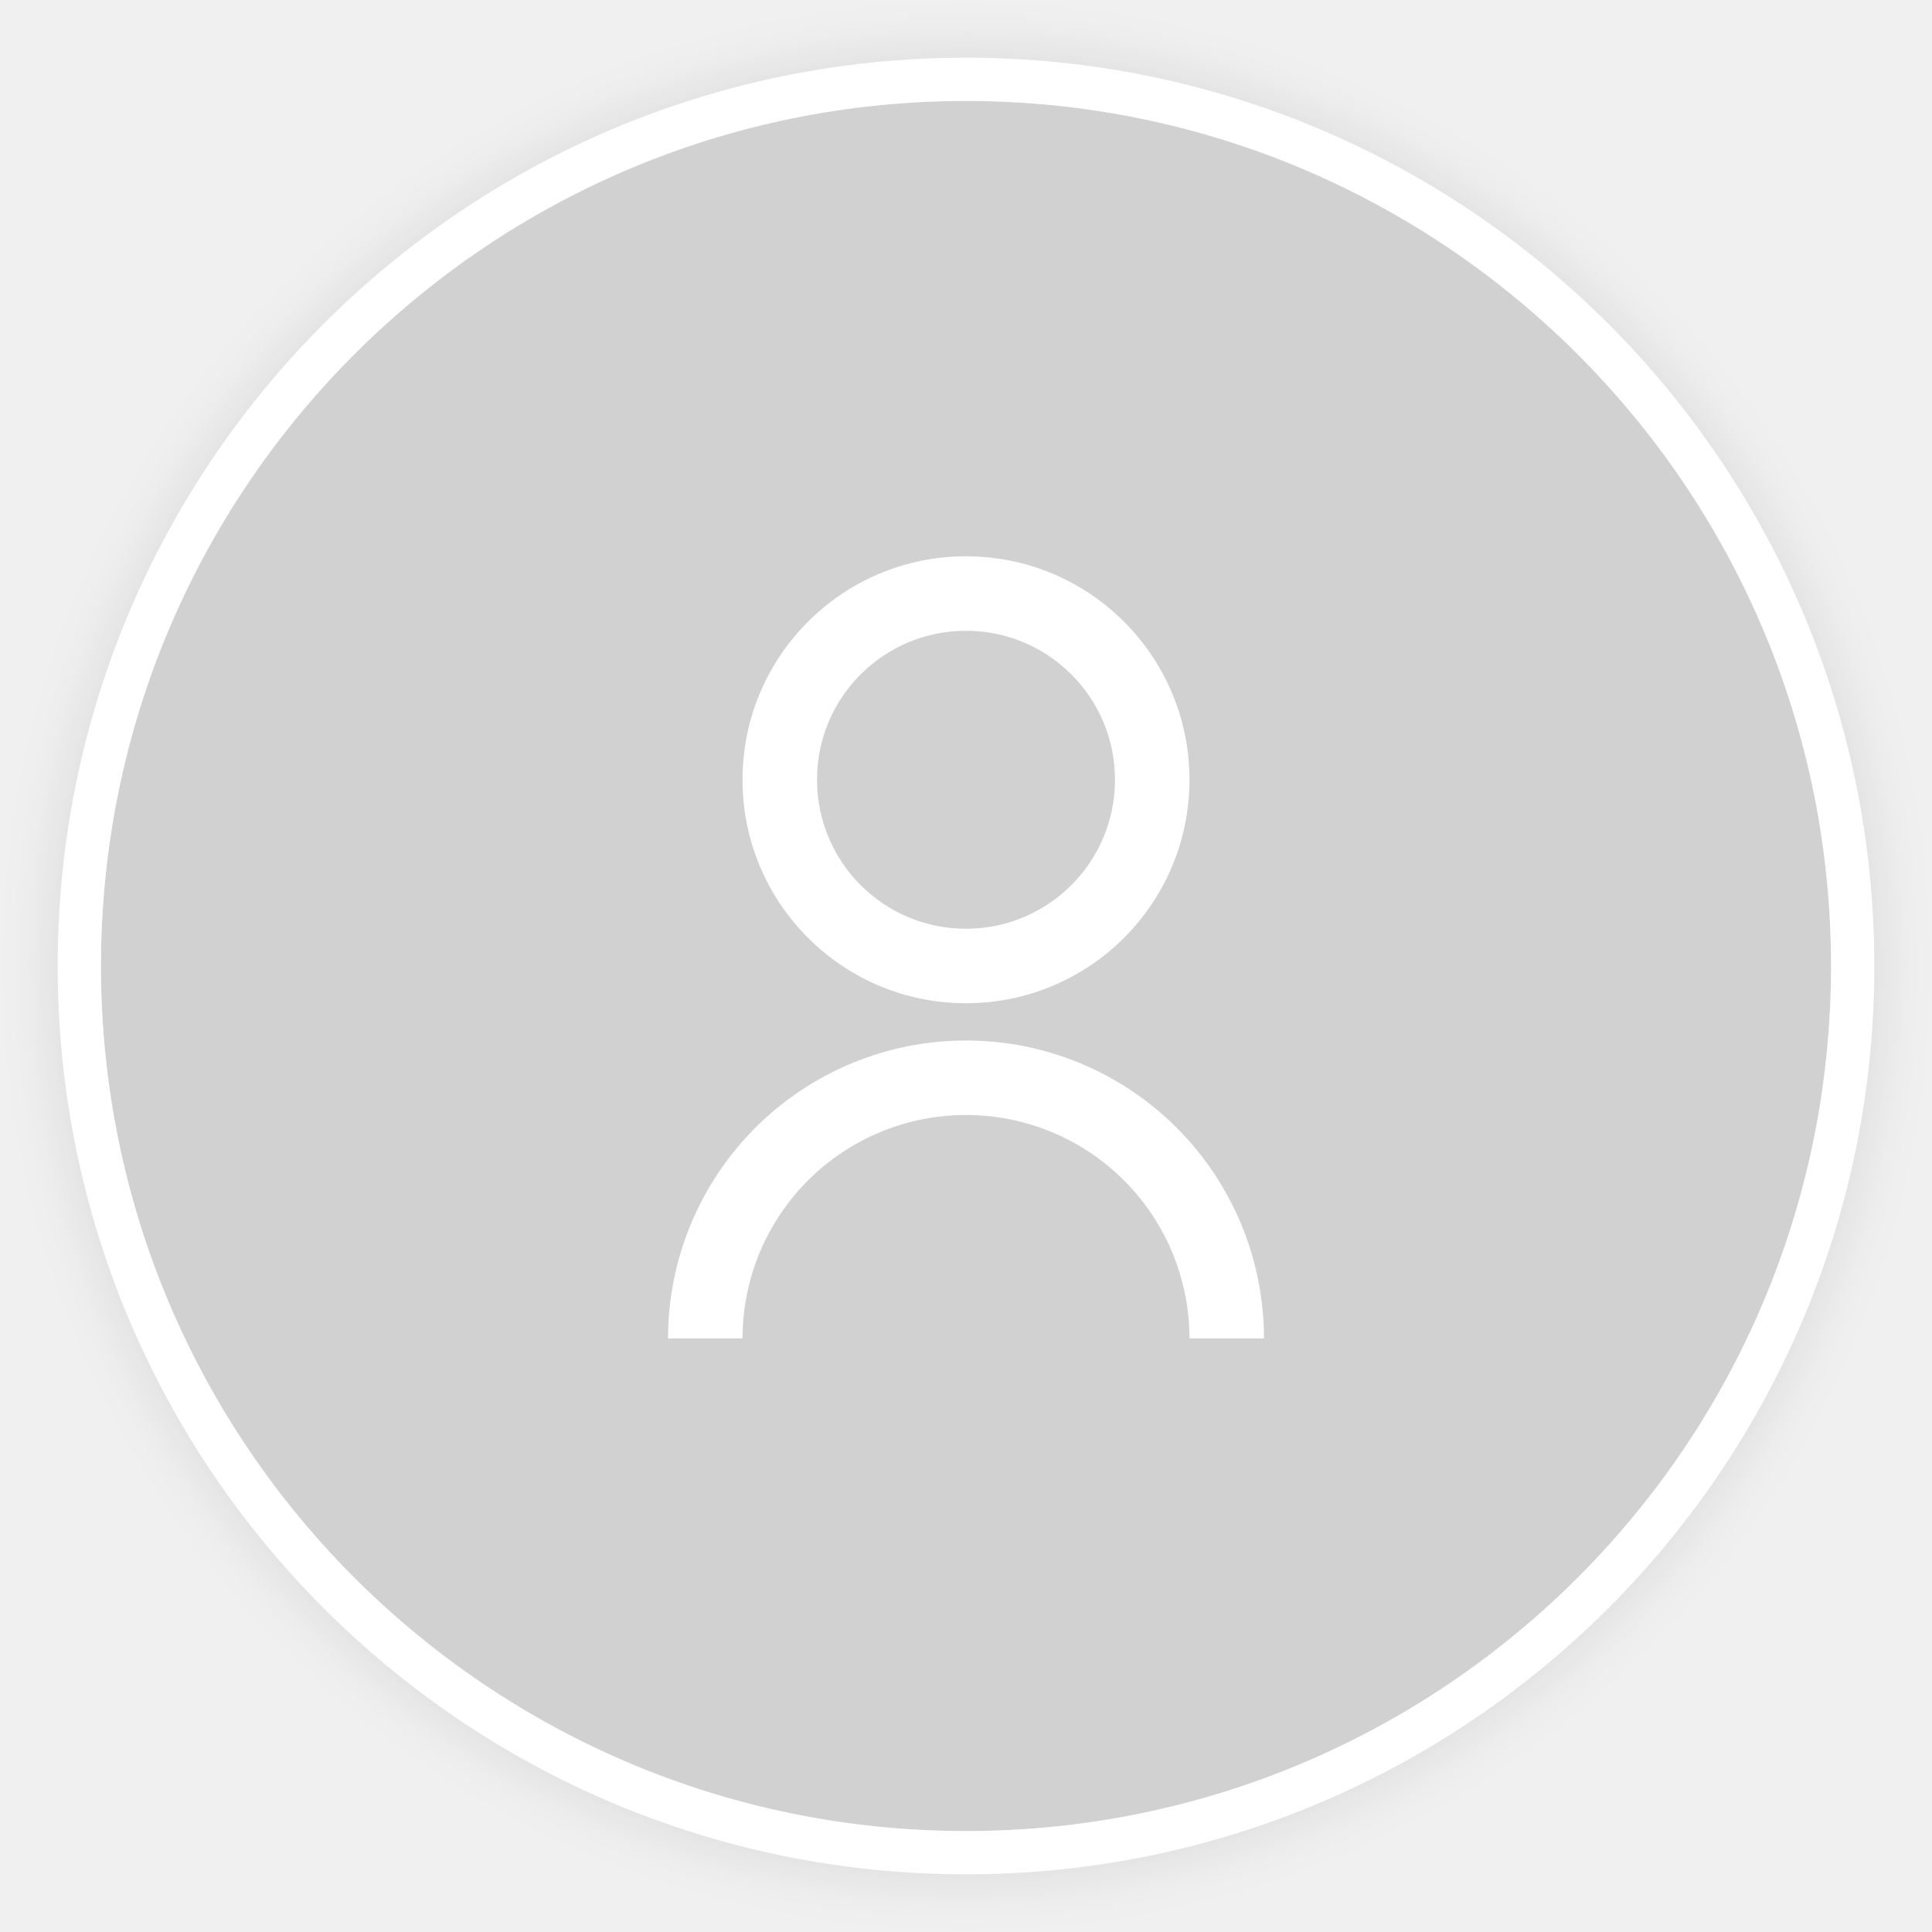
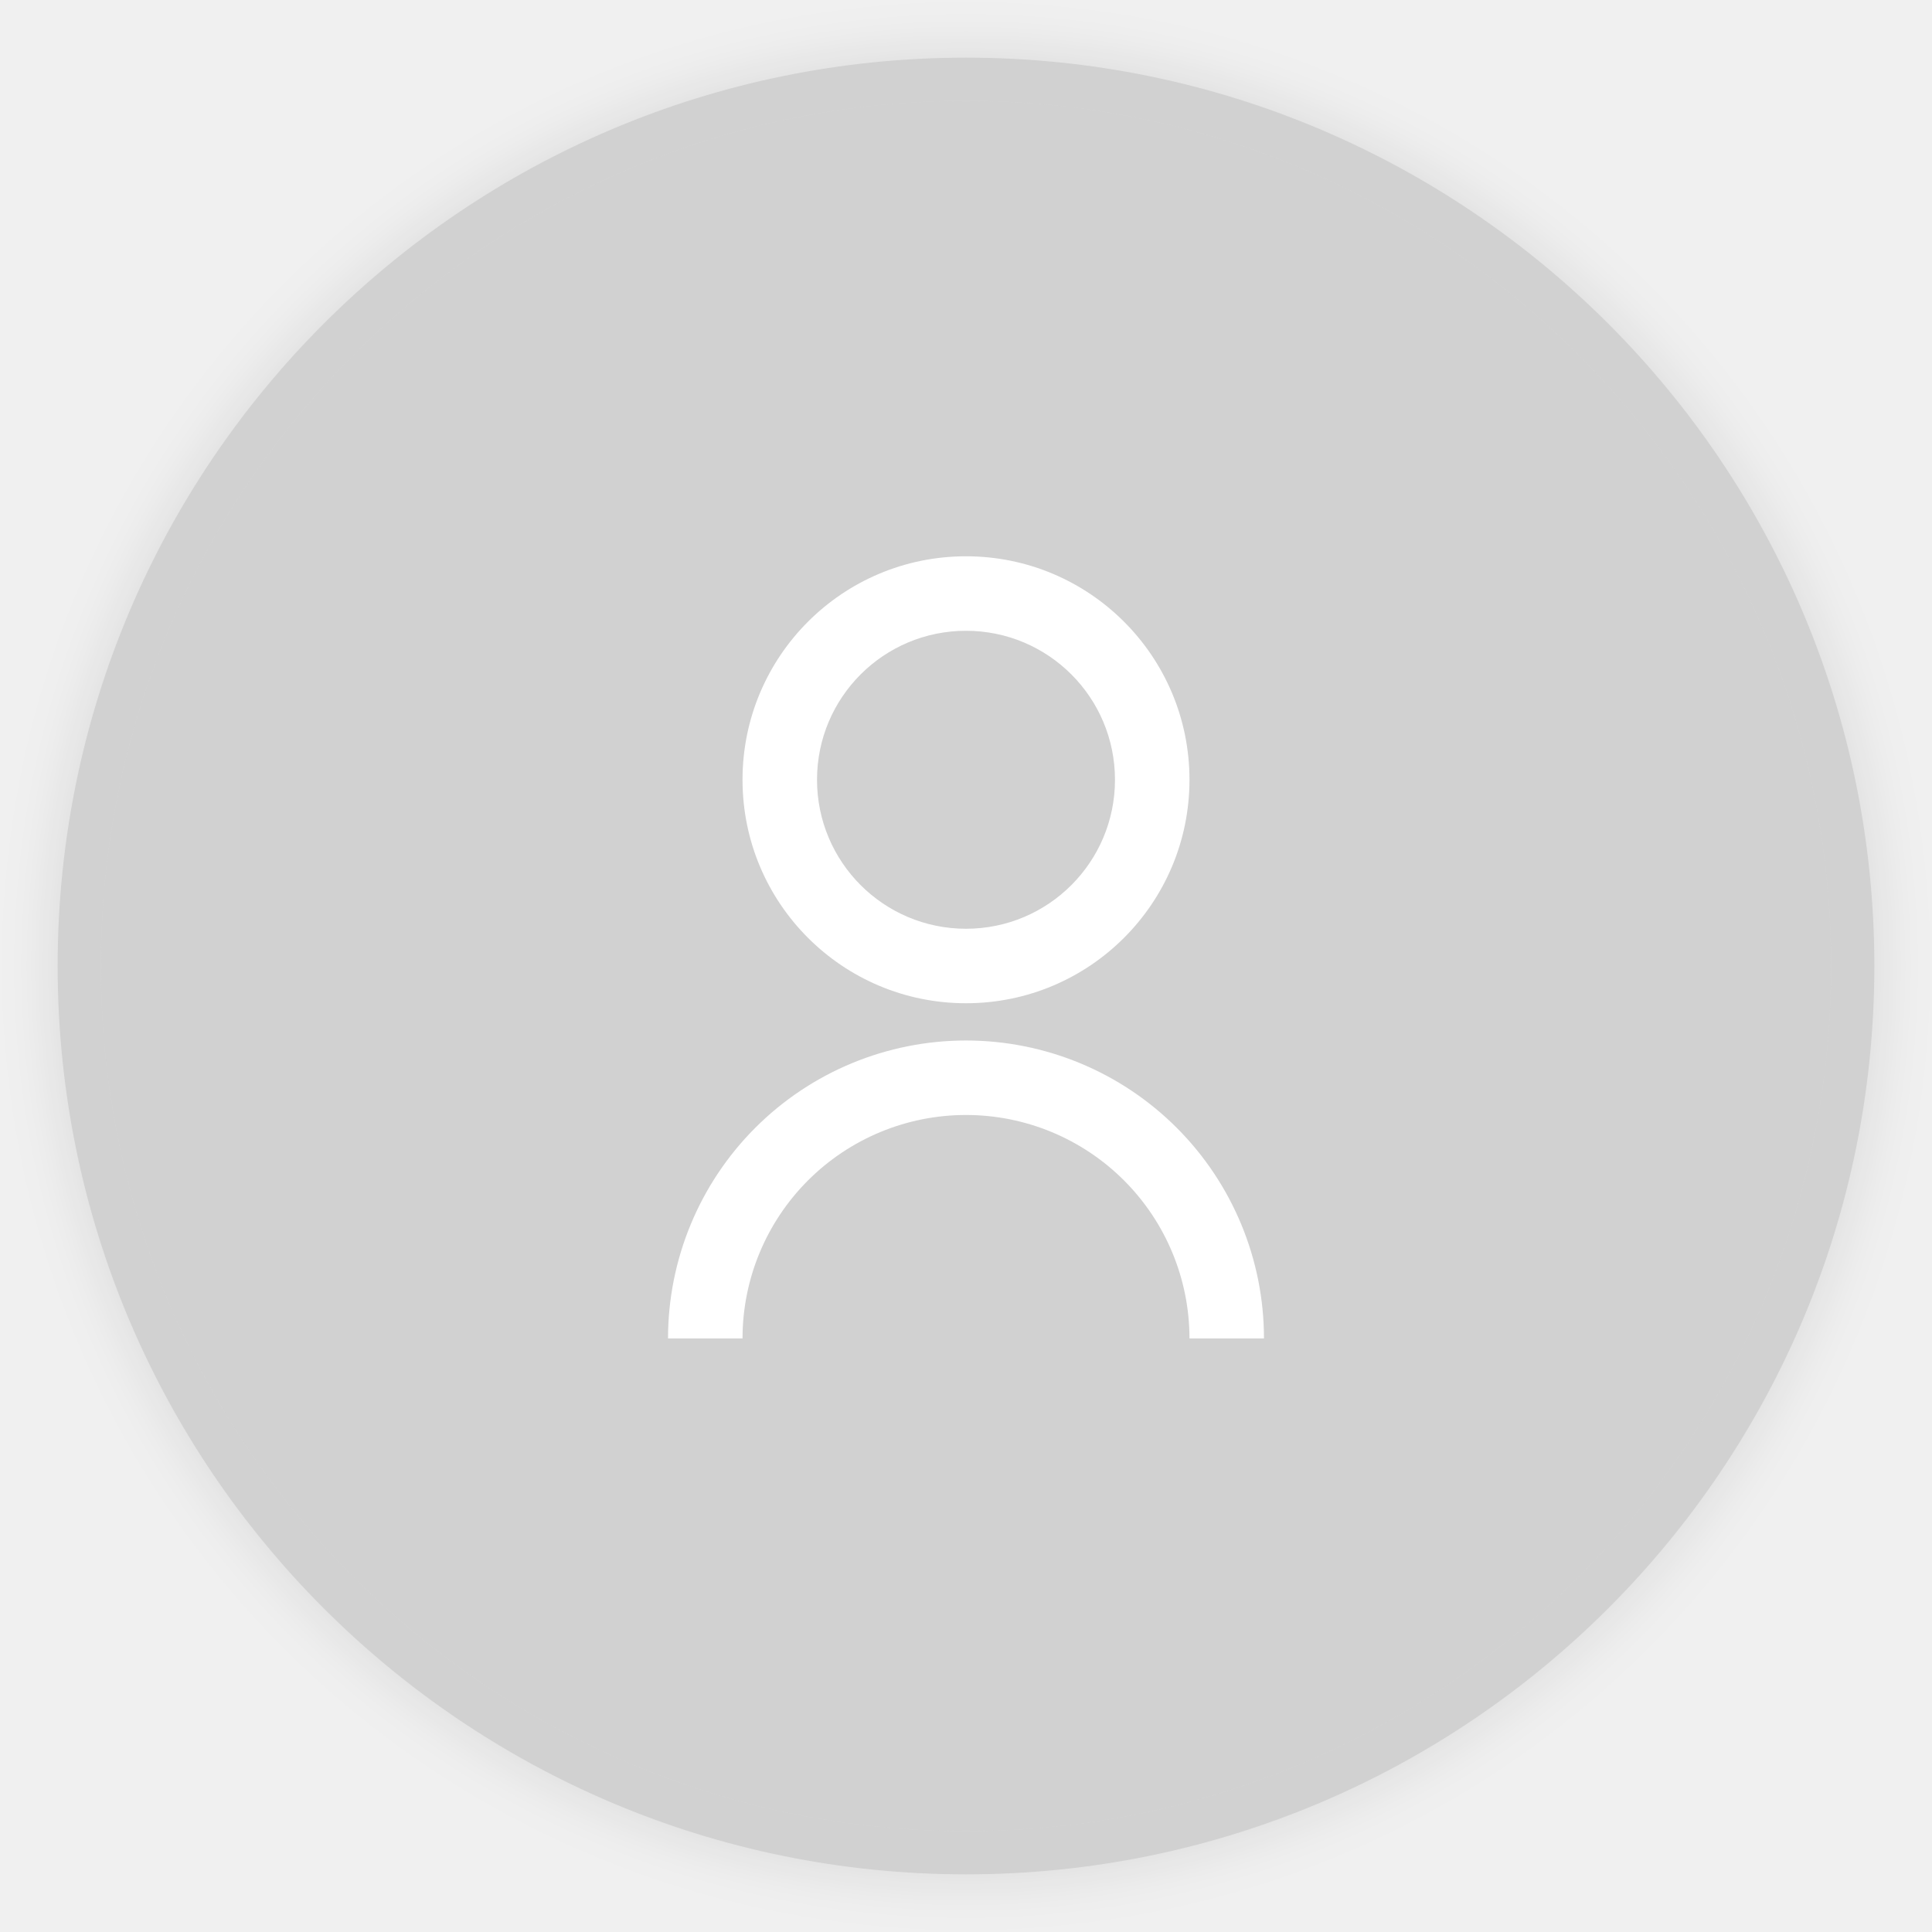
<svg xmlns="http://www.w3.org/2000/svg" width="134" height="134" viewBox="0 0 134 134" fill="none">
  <g filter="url(#filter0_d_576_4825)">
-     <rect x="7" y="7" width="120" height="120" rx="60" fill="white" />
+     <rect x="7" y="7" width="120" height="120" rx="60" fill="#d1d1d1" />
    <circle cx="67" cy="67" r="60" fill="#D1D1D1" />
    <path d="M46.333 92.833C46.333 87.352 48.511 82.096 52.386 78.22C56.262 74.344 61.519 72.167 67 72.167C72.481 72.167 77.738 74.344 81.614 78.22C85.489 82.096 87.667 87.352 87.667 92.833H82.5C82.5 88.722 80.867 84.78 77.96 81.873C75.053 78.966 71.111 77.333 67 77.333C62.889 77.333 58.947 78.966 56.04 81.873C53.133 84.78 51.5 88.722 51.5 92.833H46.333ZM67 69.583C58.436 69.583 51.5 62.647 51.5 54.083C51.5 45.52 58.436 38.583 67 38.583C75.564 38.583 82.5 45.52 82.5 54.083C82.5 62.647 75.564 69.583 67 69.583ZM67 64.417C72.709 64.417 77.333 59.792 77.333 54.083C77.333 48.374 72.709 43.75 67 43.75C61.291 43.75 56.667 48.374 56.667 54.083C56.667 59.792 61.291 64.417 67 64.417Z" fill="white" />
-     <rect x="5.5" y="5.5" width="123" height="123" rx="61.5" stroke="white" stroke-width="3" />
+     <rect x="5.5" y="5.5" width="123" height="123" rx="61.5" stroke="#d1d1d1" stroke-width="3" />
  </g>
  <defs>
    <filter id="filter0_d_576_4825" x="0" y="0" width="134" height="134" filterUnits="userSpaceOnUse" color-interpolation-filters="sRGB">
      <feFlood flood-opacity="0" result="BackgroundImageFix" />
      <feColorMatrix in="SourceAlpha" type="matrix" values="0 0 0 0 0 0 0 0 0 0 0 0 0 0 0 0 0 0 127 0" result="hardAlpha" />
      <feOffset />
      <feGaussianBlur stdDeviation="2" />
      <feColorMatrix type="matrix" values="0 0 0 0 0 0 0 0 0 0 0 0 0 0 0 0 0 0 0.1 0" />
      <feBlend mode="normal" in2="BackgroundImageFix" result="effect1_dropShadow_576_4825" />
      <feBlend mode="normal" in="SourceGraphic" in2="effect1_dropShadow_576_4825" result="shape" />
    </filter>
  </defs>
</svg>
